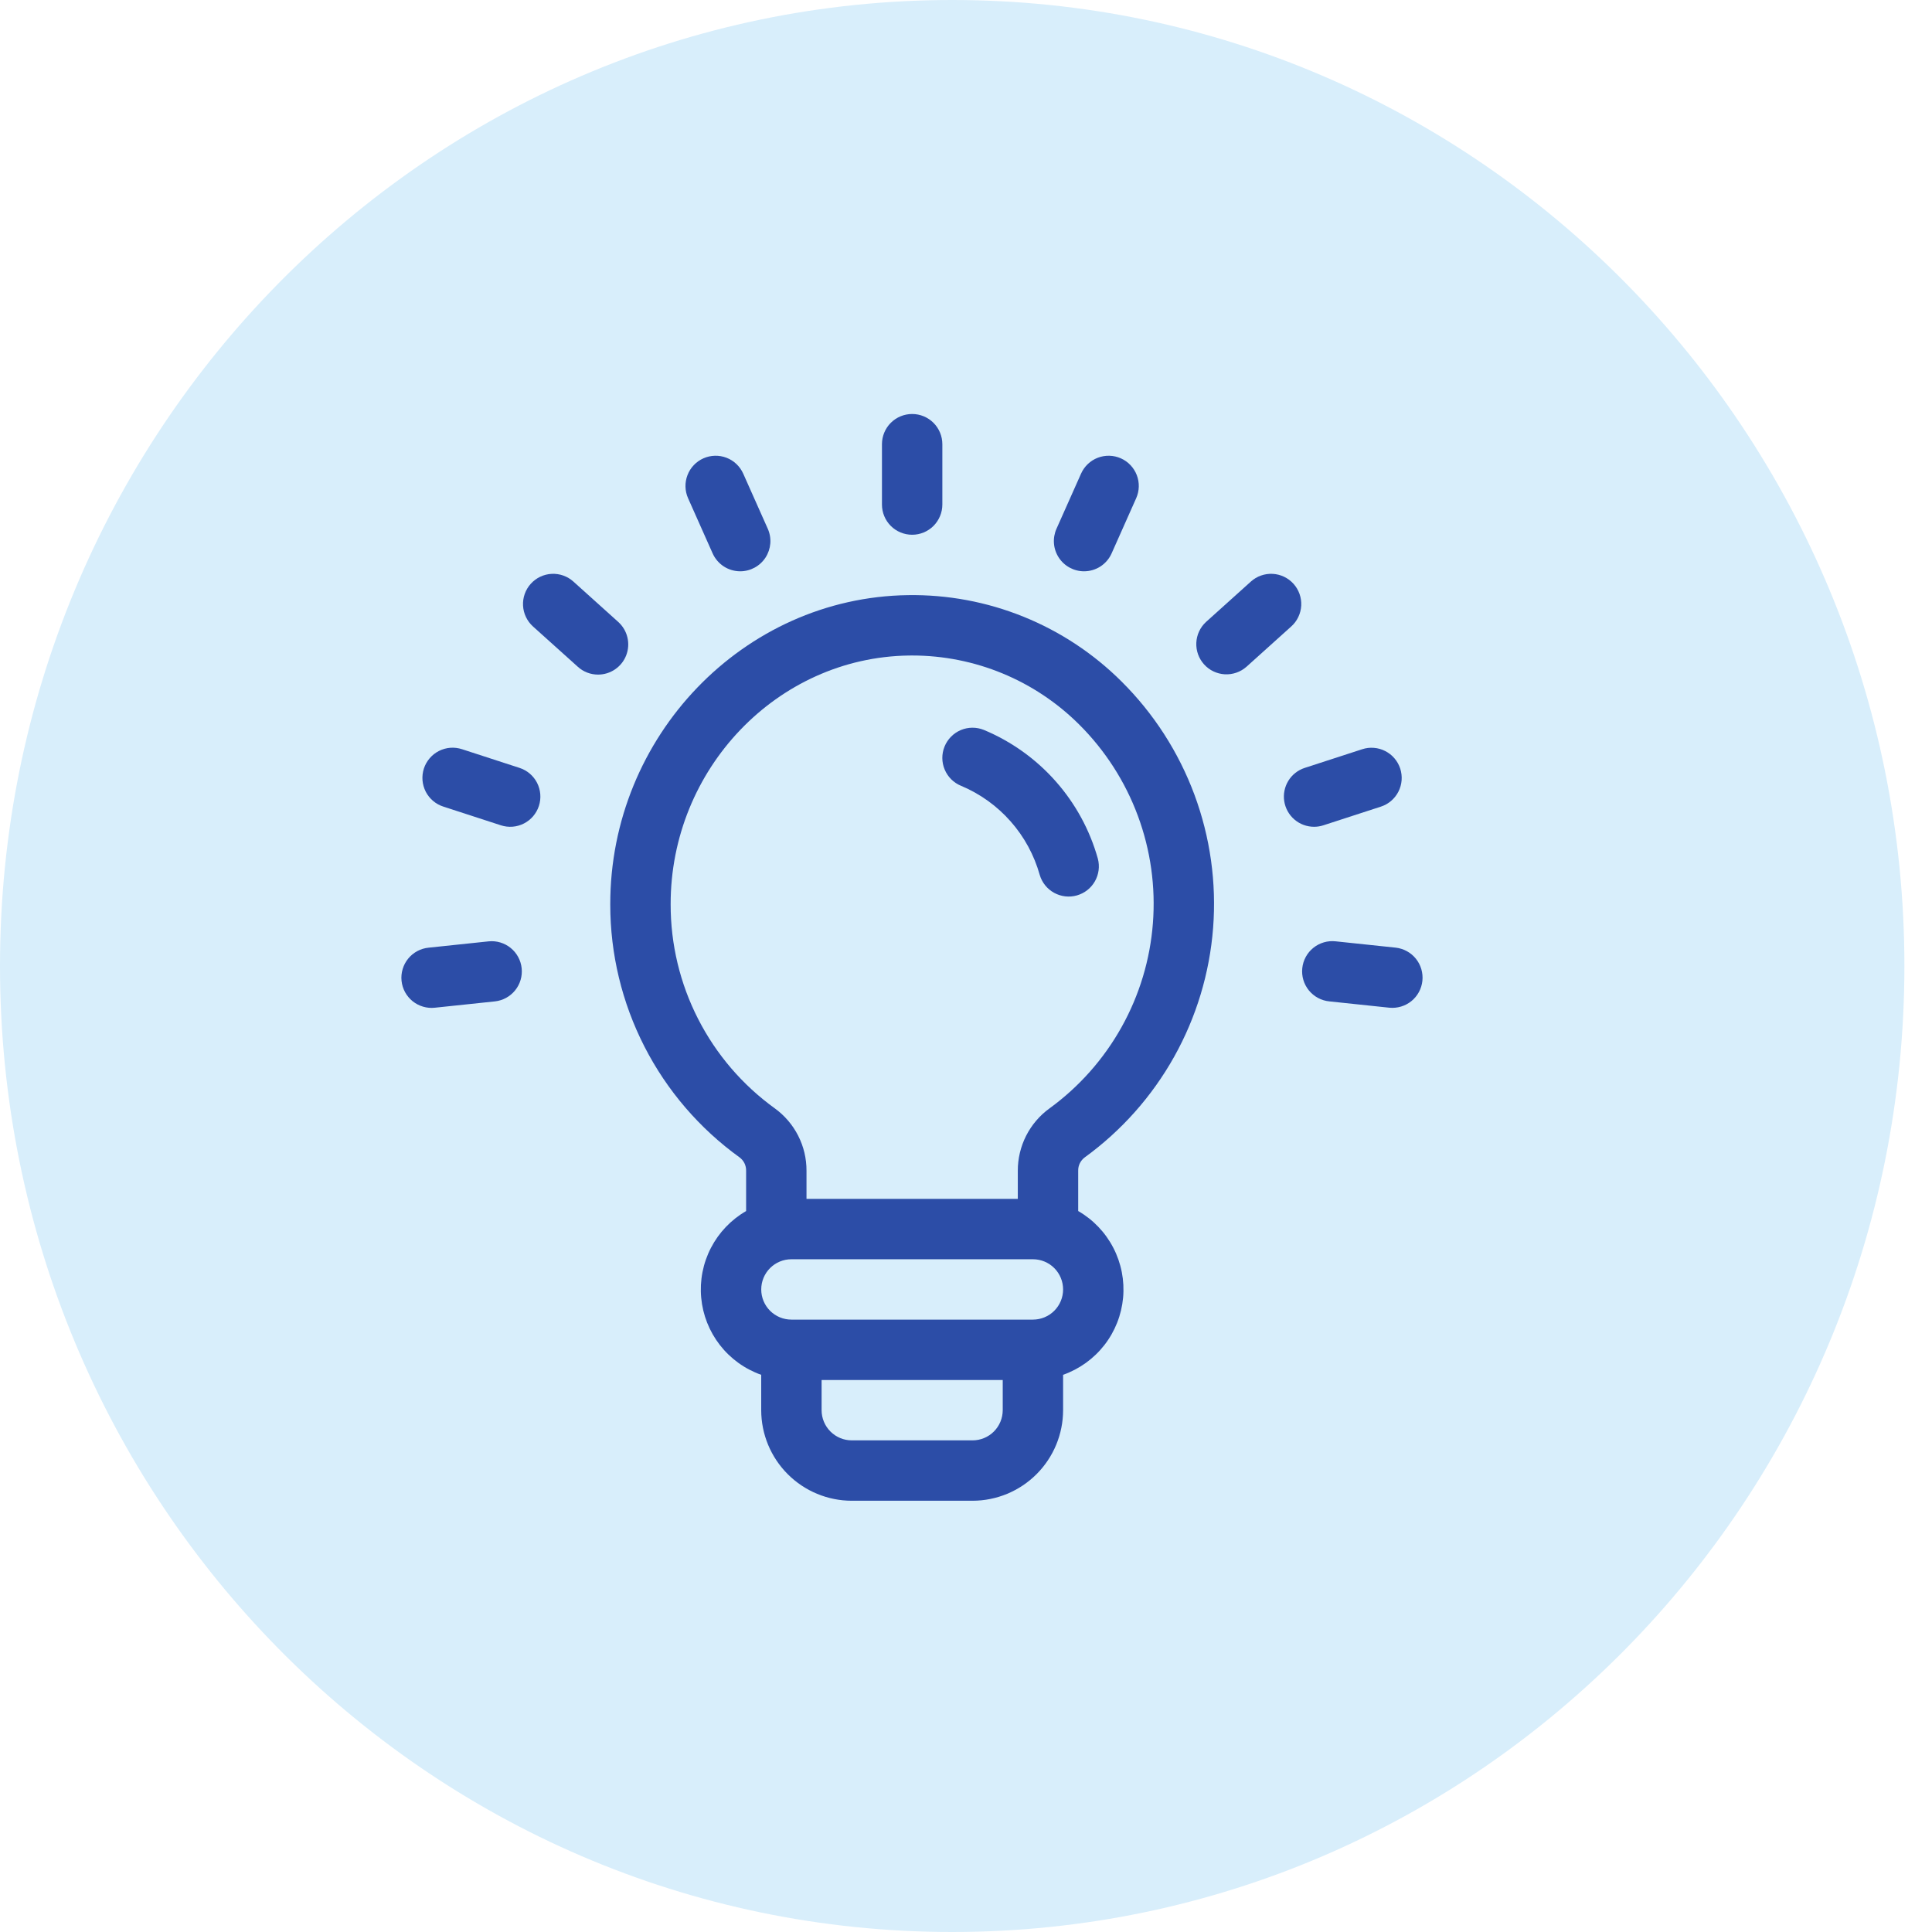
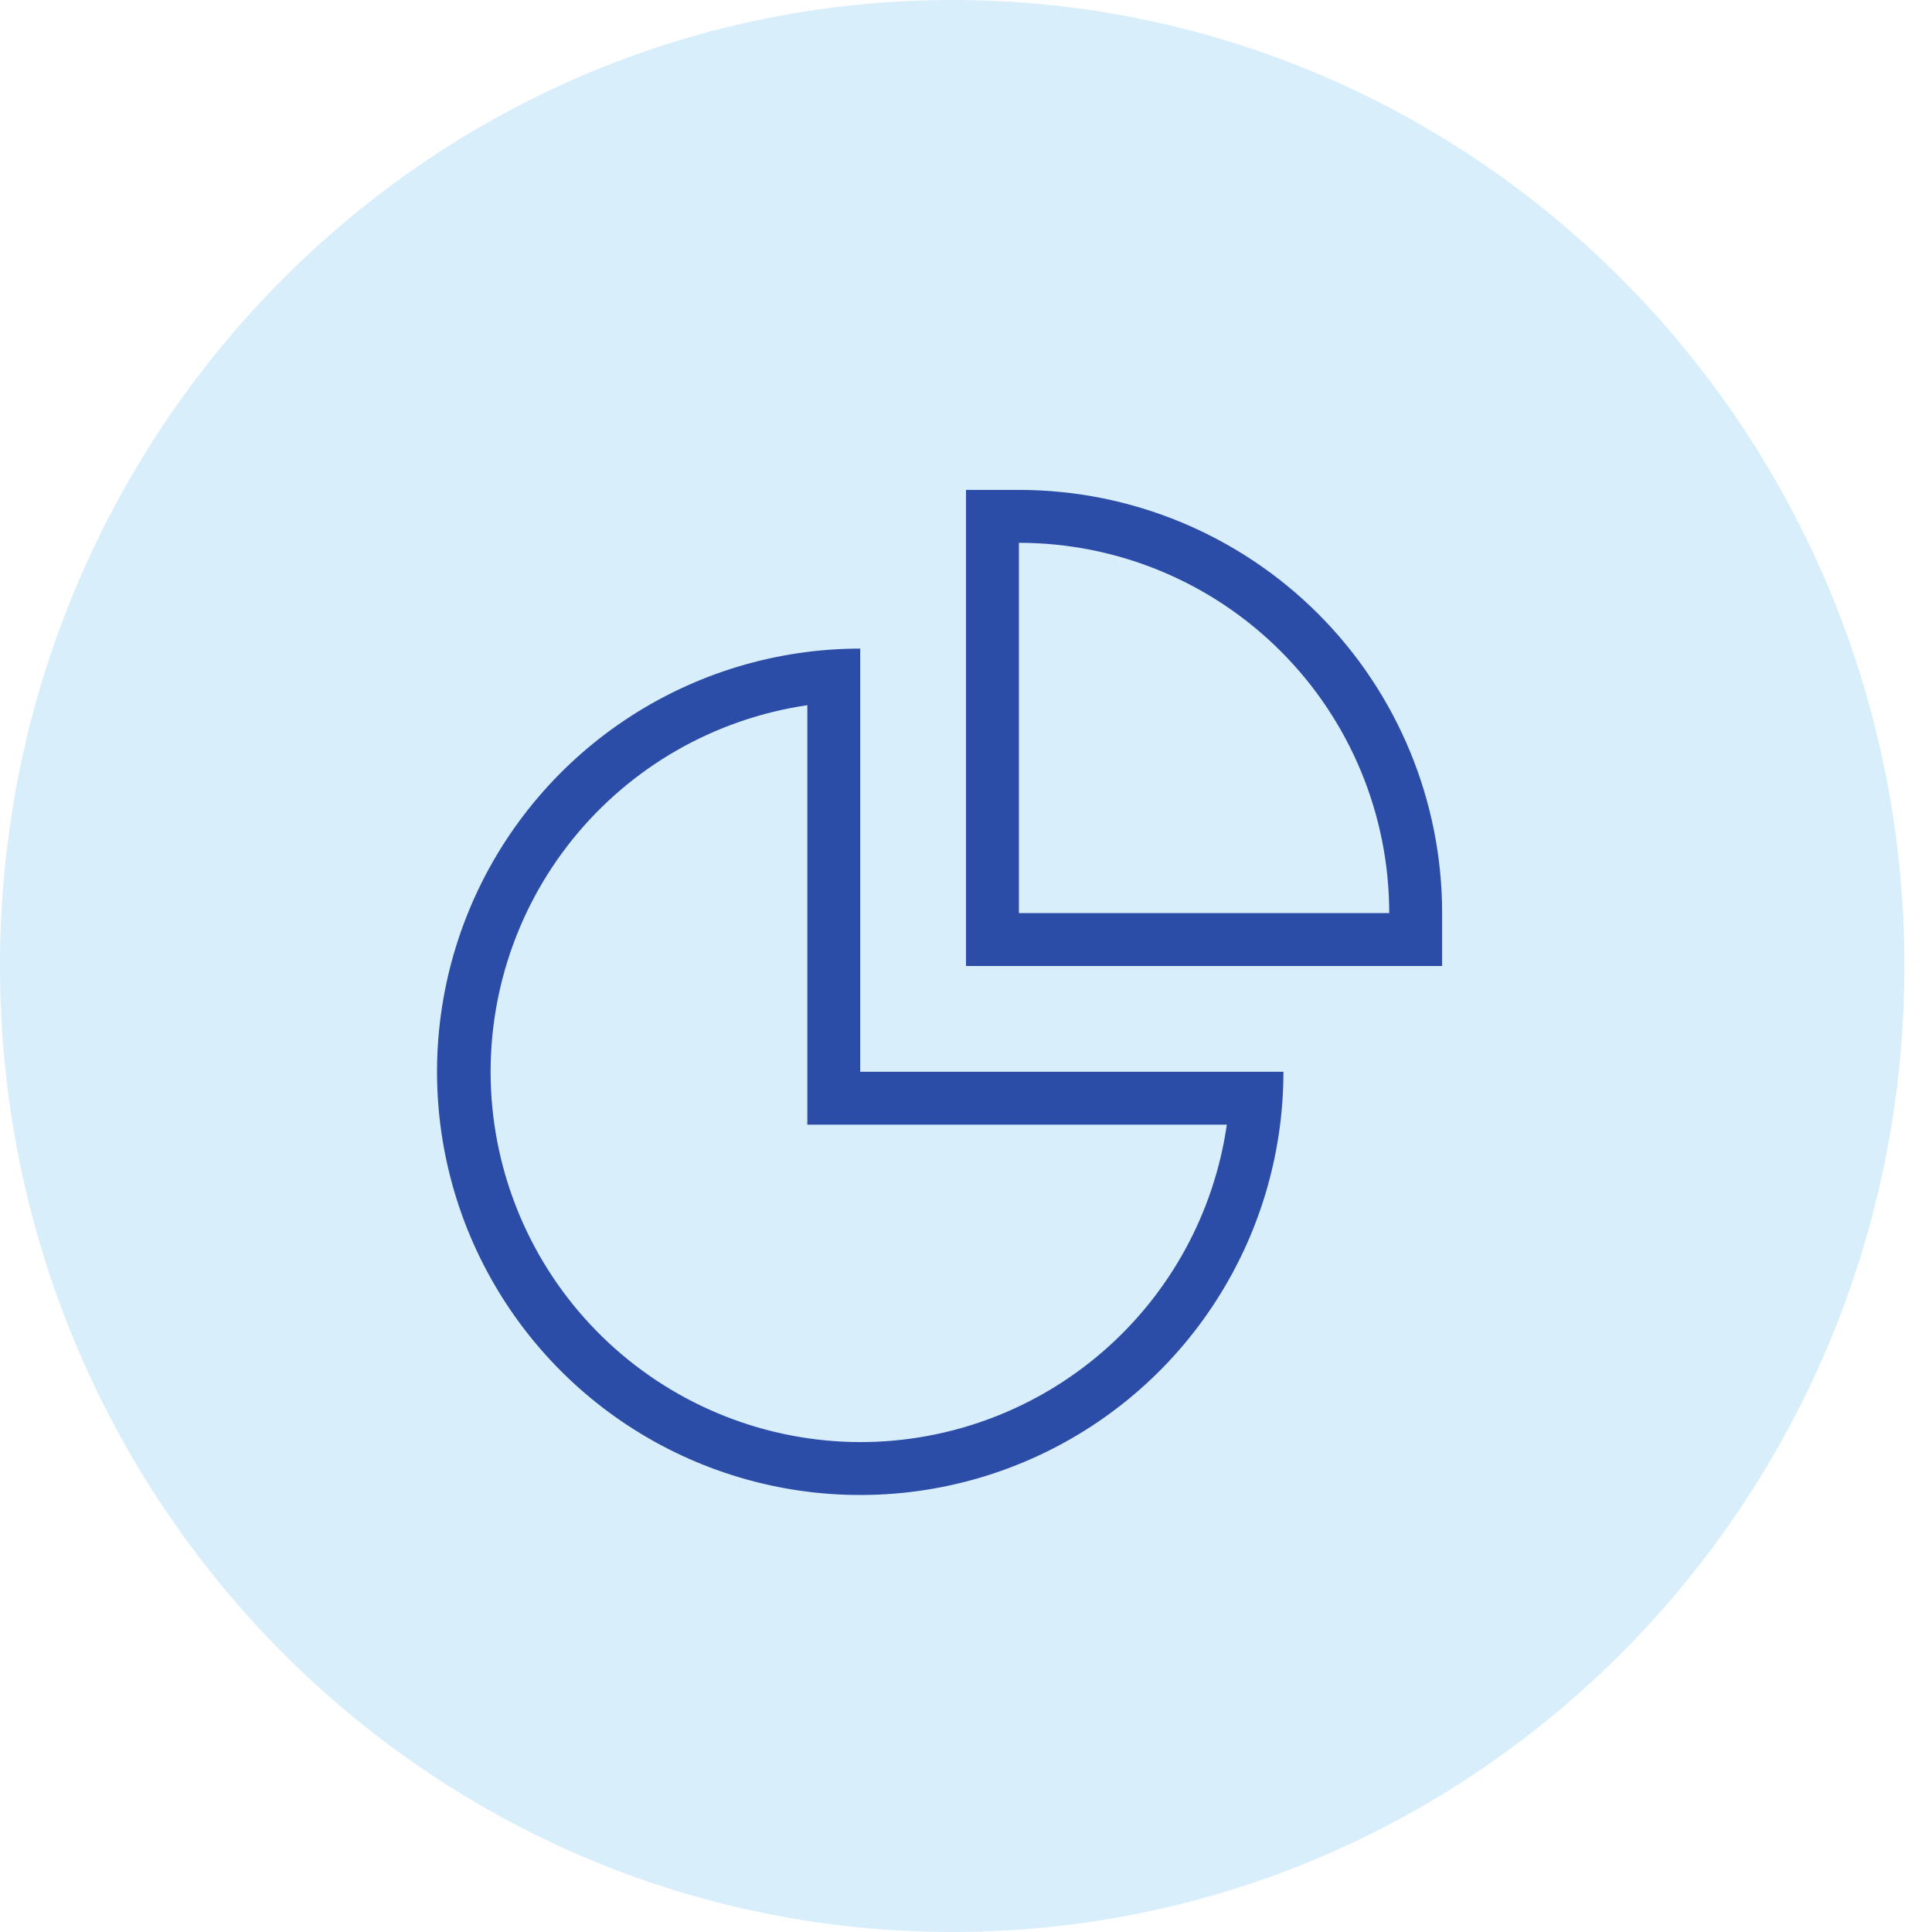
<svg xmlns="http://www.w3.org/2000/svg" width="70" height="70" viewBox="0 0 70 70" fill="none">
  <ellipse cx="34.5" cy="35" rx="34.5" ry="35" fill="#D8EEFB" />
-   <path d="M39.301 41.935C40.632 40.969 41.738 39.725 42.541 38.29C43.344 36.855 43.826 35.262 43.953 33.623C44.08 31.983 43.849 30.335 43.277 28.794C42.704 27.252 41.804 25.853 40.637 24.693C39.621 23.68 38.412 22.882 37.082 22.344C35.752 21.806 34.327 21.541 32.893 21.563C26.936 21.648 22.1 26.677 22.111 32.774C22.11 34.564 22.535 36.328 23.35 37.921C24.165 39.514 25.348 40.891 26.8 41.937C26.874 41.993 26.934 42.066 26.975 42.15C27.015 42.233 27.035 42.326 27.033 42.419V43.879C26.49 44.192 26.048 44.655 25.759 45.212C25.471 45.768 25.348 46.396 25.406 47.021C25.463 47.645 25.699 48.24 26.084 48.735C26.47 49.23 26.989 49.604 27.58 49.812V51.094C27.581 51.964 27.927 52.798 28.542 53.413C29.157 54.028 29.991 54.374 30.861 54.375H35.236C36.106 54.374 36.94 54.028 37.555 53.413C38.171 52.797 38.517 51.964 38.518 51.094V49.812C39.109 49.603 39.628 49.229 40.014 48.734C40.399 48.24 40.634 47.645 40.692 47.02C40.749 46.396 40.627 45.768 40.338 45.211C40.05 44.654 39.608 44.191 39.065 43.878V42.419C39.063 42.325 39.083 42.232 39.124 42.148C39.166 42.064 39.226 41.991 39.301 41.935ZM24.299 32.77C24.29 27.865 28.159 23.819 32.925 23.751C32.966 23.751 33.008 23.75 33.05 23.75C35.319 23.75 37.495 24.649 39.102 26.252C40.041 27.187 40.766 28.315 41.227 29.558C41.688 30.801 41.874 32.129 41.772 33.45C41.67 34.772 41.283 36.056 40.637 37.213C39.991 38.371 39.102 39.374 38.031 40.155C37.672 40.413 37.381 40.754 37.18 41.148C36.98 41.541 36.876 41.977 36.877 42.419V43.437H29.221V42.419C29.223 41.977 29.12 41.542 28.919 41.148C28.719 40.755 28.428 40.415 28.07 40.156C26.901 39.312 25.95 38.202 25.294 36.918C24.638 35.634 24.297 34.212 24.299 32.77ZM35.237 52.187H30.862C30.572 52.187 30.294 52.072 30.089 51.867C29.884 51.662 29.768 51.384 29.768 51.094V50H36.331V51.094C36.33 51.384 36.215 51.662 36.01 51.867C35.805 52.072 35.527 52.187 35.237 52.187ZM37.424 47.812H28.674C28.384 47.812 28.106 47.697 27.901 47.492C27.696 47.287 27.581 47.009 27.581 46.719C27.581 46.428 27.696 46.15 27.901 45.945C28.106 45.74 28.384 45.625 28.674 45.625H37.424C37.715 45.625 37.993 45.74 38.198 45.945C38.403 46.15 38.518 46.428 38.518 46.719C38.518 47.009 38.403 47.287 38.198 47.492C37.993 47.697 37.715 47.812 37.424 47.812Z" fill="#2C4DA7" />
-   <path d="M34.823 28.472C35.51 28.761 36.124 29.201 36.617 29.761C37.111 30.32 37.471 30.984 37.672 31.702C37.754 31.978 37.941 32.21 38.192 32.348C38.444 32.487 38.74 32.521 39.016 32.443C39.293 32.365 39.528 32.182 39.67 31.932C39.812 31.683 39.851 31.387 39.777 31.11C39.486 30.072 38.963 29.113 38.248 28.306C37.533 27.498 36.645 26.863 35.651 26.448C35.382 26.338 35.081 26.339 34.813 26.451C34.546 26.564 34.334 26.777 34.224 27.046C34.114 27.314 34.115 27.616 34.228 27.883C34.34 28.151 34.554 28.363 34.822 28.472L34.823 28.472Z" fill="#2C4DA7" />
-   <path d="M34.143 18.281V16.094C34.143 15.804 34.027 15.525 33.822 15.32C33.617 15.115 33.339 15 33.049 15C32.759 15 32.48 15.115 32.275 15.32C32.07 15.525 31.955 15.804 31.955 16.094V18.281C31.955 18.571 32.07 18.849 32.275 19.055C32.48 19.26 32.759 19.375 33.049 19.375C33.339 19.375 33.617 19.26 33.822 19.055C34.027 18.849 34.143 18.571 34.143 18.281Z" fill="#2C4DA7" />
-   <path d="M26.821 20.699C27.003 20.699 27.182 20.653 27.342 20.566C27.502 20.479 27.638 20.353 27.737 20.2C27.836 20.047 27.895 19.872 27.91 19.69C27.924 19.509 27.893 19.326 27.819 19.16L26.929 17.162C26.811 16.897 26.593 16.689 26.322 16.585C26.051 16.481 25.75 16.489 25.485 16.607C25.22 16.725 25.012 16.944 24.909 17.215C24.805 17.485 24.812 17.786 24.93 18.051L25.82 20.05C25.906 20.243 26.047 20.407 26.224 20.523C26.402 20.638 26.609 20.699 26.821 20.699Z" fill="#2C4DA7" />
-   <path d="M21.669 24.442C21.89 24.442 22.106 24.375 22.288 24.25C22.471 24.124 22.611 23.947 22.69 23.74C22.769 23.534 22.784 23.308 22.732 23.093C22.681 22.878 22.565 22.683 22.401 22.535L20.775 21.071C20.559 20.877 20.276 20.777 19.986 20.792C19.696 20.807 19.424 20.937 19.23 21.153C19.036 21.368 18.936 21.652 18.951 21.942C18.966 22.232 19.096 22.503 19.311 22.698L20.937 24.16C21.137 24.342 21.398 24.442 21.669 24.442Z" fill="#2C4DA7" />
-   <path d="M19.526 29.2C19.615 28.924 19.591 28.624 19.46 28.365C19.328 28.107 19.099 27.911 18.823 27.822L16.743 27.146C16.606 27.101 16.461 27.083 16.318 27.093C16.174 27.104 16.034 27.143 15.905 27.208C15.776 27.273 15.662 27.363 15.568 27.473C15.474 27.582 15.403 27.709 15.358 27.846C15.314 27.983 15.297 28.128 15.308 28.272C15.32 28.415 15.36 28.555 15.425 28.684C15.491 28.812 15.582 28.926 15.692 29.019C15.802 29.112 15.93 29.183 16.067 29.226L18.147 29.902C18.284 29.947 18.428 29.964 18.571 29.953C18.715 29.942 18.854 29.902 18.982 29.837C19.11 29.772 19.224 29.682 19.317 29.573C19.41 29.463 19.481 29.337 19.526 29.2V29.2Z" fill="#2C4DA7" />
-   <path d="M17.706 34.107L15.53 34.336C15.386 34.35 15.247 34.392 15.12 34.46C14.993 34.528 14.88 34.621 14.789 34.733C14.698 34.845 14.63 34.973 14.589 35.112C14.547 35.25 14.534 35.395 14.549 35.538C14.564 35.682 14.607 35.821 14.676 35.948C14.745 36.074 14.839 36.186 14.951 36.277C15.064 36.367 15.193 36.434 15.332 36.474C15.47 36.515 15.615 36.527 15.759 36.511L17.934 36.282C18.221 36.25 18.484 36.106 18.665 35.881C18.847 35.656 18.931 35.368 18.901 35.081C18.871 34.794 18.728 34.53 18.504 34.347C18.28 34.165 17.993 34.078 17.706 34.107Z" fill="#2C4DA7" />
-   <path d="M48.164 36.282L50.339 36.511C50.627 36.539 50.914 36.453 51.139 36.271C51.363 36.088 51.506 35.824 51.536 35.537C51.566 35.249 51.481 34.961 51.3 34.736C51.119 34.511 50.855 34.367 50.568 34.335L48.392 34.106C48.249 34.09 48.104 34.103 47.966 34.143C47.827 34.184 47.698 34.251 47.586 34.341C47.473 34.432 47.38 34.543 47.311 34.67C47.242 34.797 47.199 34.936 47.184 35.079C47.169 35.222 47.182 35.367 47.223 35.505C47.264 35.644 47.333 35.772 47.423 35.884C47.515 35.996 47.627 36.089 47.754 36.157C47.881 36.225 48.02 36.268 48.164 36.282Z" fill="#2C4DA7" />
-   <path d="M47.612 29.956C47.727 29.956 47.841 29.938 47.95 29.902L50.031 29.226C50.167 29.182 50.294 29.111 50.403 29.018C50.512 28.924 50.602 28.811 50.667 28.683C50.732 28.555 50.772 28.415 50.783 28.272C50.794 28.129 50.777 27.985 50.733 27.848C50.688 27.712 50.618 27.585 50.524 27.476C50.431 27.366 50.317 27.277 50.189 27.212C50.061 27.146 49.922 27.107 49.779 27.096C49.635 27.084 49.491 27.101 49.355 27.146L47.274 27.822C47.026 27.902 46.815 28.068 46.679 28.29C46.543 28.512 46.49 28.776 46.531 29.033C46.572 29.29 46.703 29.525 46.901 29.694C47.099 29.863 47.351 29.956 47.612 29.956Z" fill="#2C4DA7" />
-   <path d="M45.16 24.16L46.785 22.697C47.001 22.503 47.13 22.231 47.146 21.942C47.161 21.652 47.06 21.368 46.866 21.152C46.672 20.937 46.4 20.807 46.111 20.792C45.821 20.777 45.537 20.877 45.321 21.072L43.696 22.535C43.484 22.73 43.358 23.001 43.345 23.288C43.332 23.576 43.432 23.857 43.625 24.071C43.817 24.285 44.087 24.414 44.374 24.431C44.661 24.447 44.944 24.35 45.16 24.16Z" fill="#2C4DA7" />
-   <path d="M39.276 20.699C39.488 20.699 39.695 20.638 39.873 20.523C40.05 20.407 40.19 20.243 40.276 20.05L41.166 18.051C41.284 17.786 41.292 17.485 41.188 17.215C41.084 16.944 40.877 16.725 40.612 16.607C40.347 16.489 40.046 16.481 39.775 16.585C39.504 16.689 39.286 16.897 39.168 17.162L38.278 19.16C38.204 19.326 38.173 19.509 38.187 19.69C38.201 19.872 38.261 20.047 38.36 20.2C38.459 20.353 38.595 20.479 38.755 20.566C38.915 20.653 39.094 20.699 39.276 20.699H39.276Z" fill="#2C4DA7" />
+   <path d="M35.001 17.75H36.917C40.984 17.75 44.884 19.366 47.76 22.241C50.635 25.117 52.251 29.017 52.251 33.083V35H35.001V17.75ZM36.917 33.083H50.334C50.334 29.525 48.92 26.112 46.404 23.596C43.888 21.08 40.476 19.667 36.917 19.667V33.083ZM31.167 38.833H46.501C46.501 41.866 45.601 44.831 43.916 47.352C42.232 49.874 39.837 51.839 37.035 52.999C34.233 54.16 31.15 54.464 28.176 53.872C25.202 53.28 22.469 51.82 20.325 49.676C18.181 47.531 16.72 44.799 16.129 41.825C15.537 38.85 15.841 35.767 17.001 32.965C18.162 30.164 20.127 27.769 22.649 26.084C25.17 24.399 28.135 23.5 31.167 23.5V38.833ZM29.251 40.75V25.551C25.898 26.042 22.856 27.783 20.734 30.424C18.612 33.065 17.568 36.411 17.81 39.791C18.053 43.17 19.565 46.332 22.042 48.643C24.52 50.954 27.779 52.243 31.167 52.25C34.394 52.25 37.513 51.088 39.952 48.976C42.392 46.864 43.989 43.944 44.45 40.75H29.251Z" fill="#2C4DA7" />
</svg>
